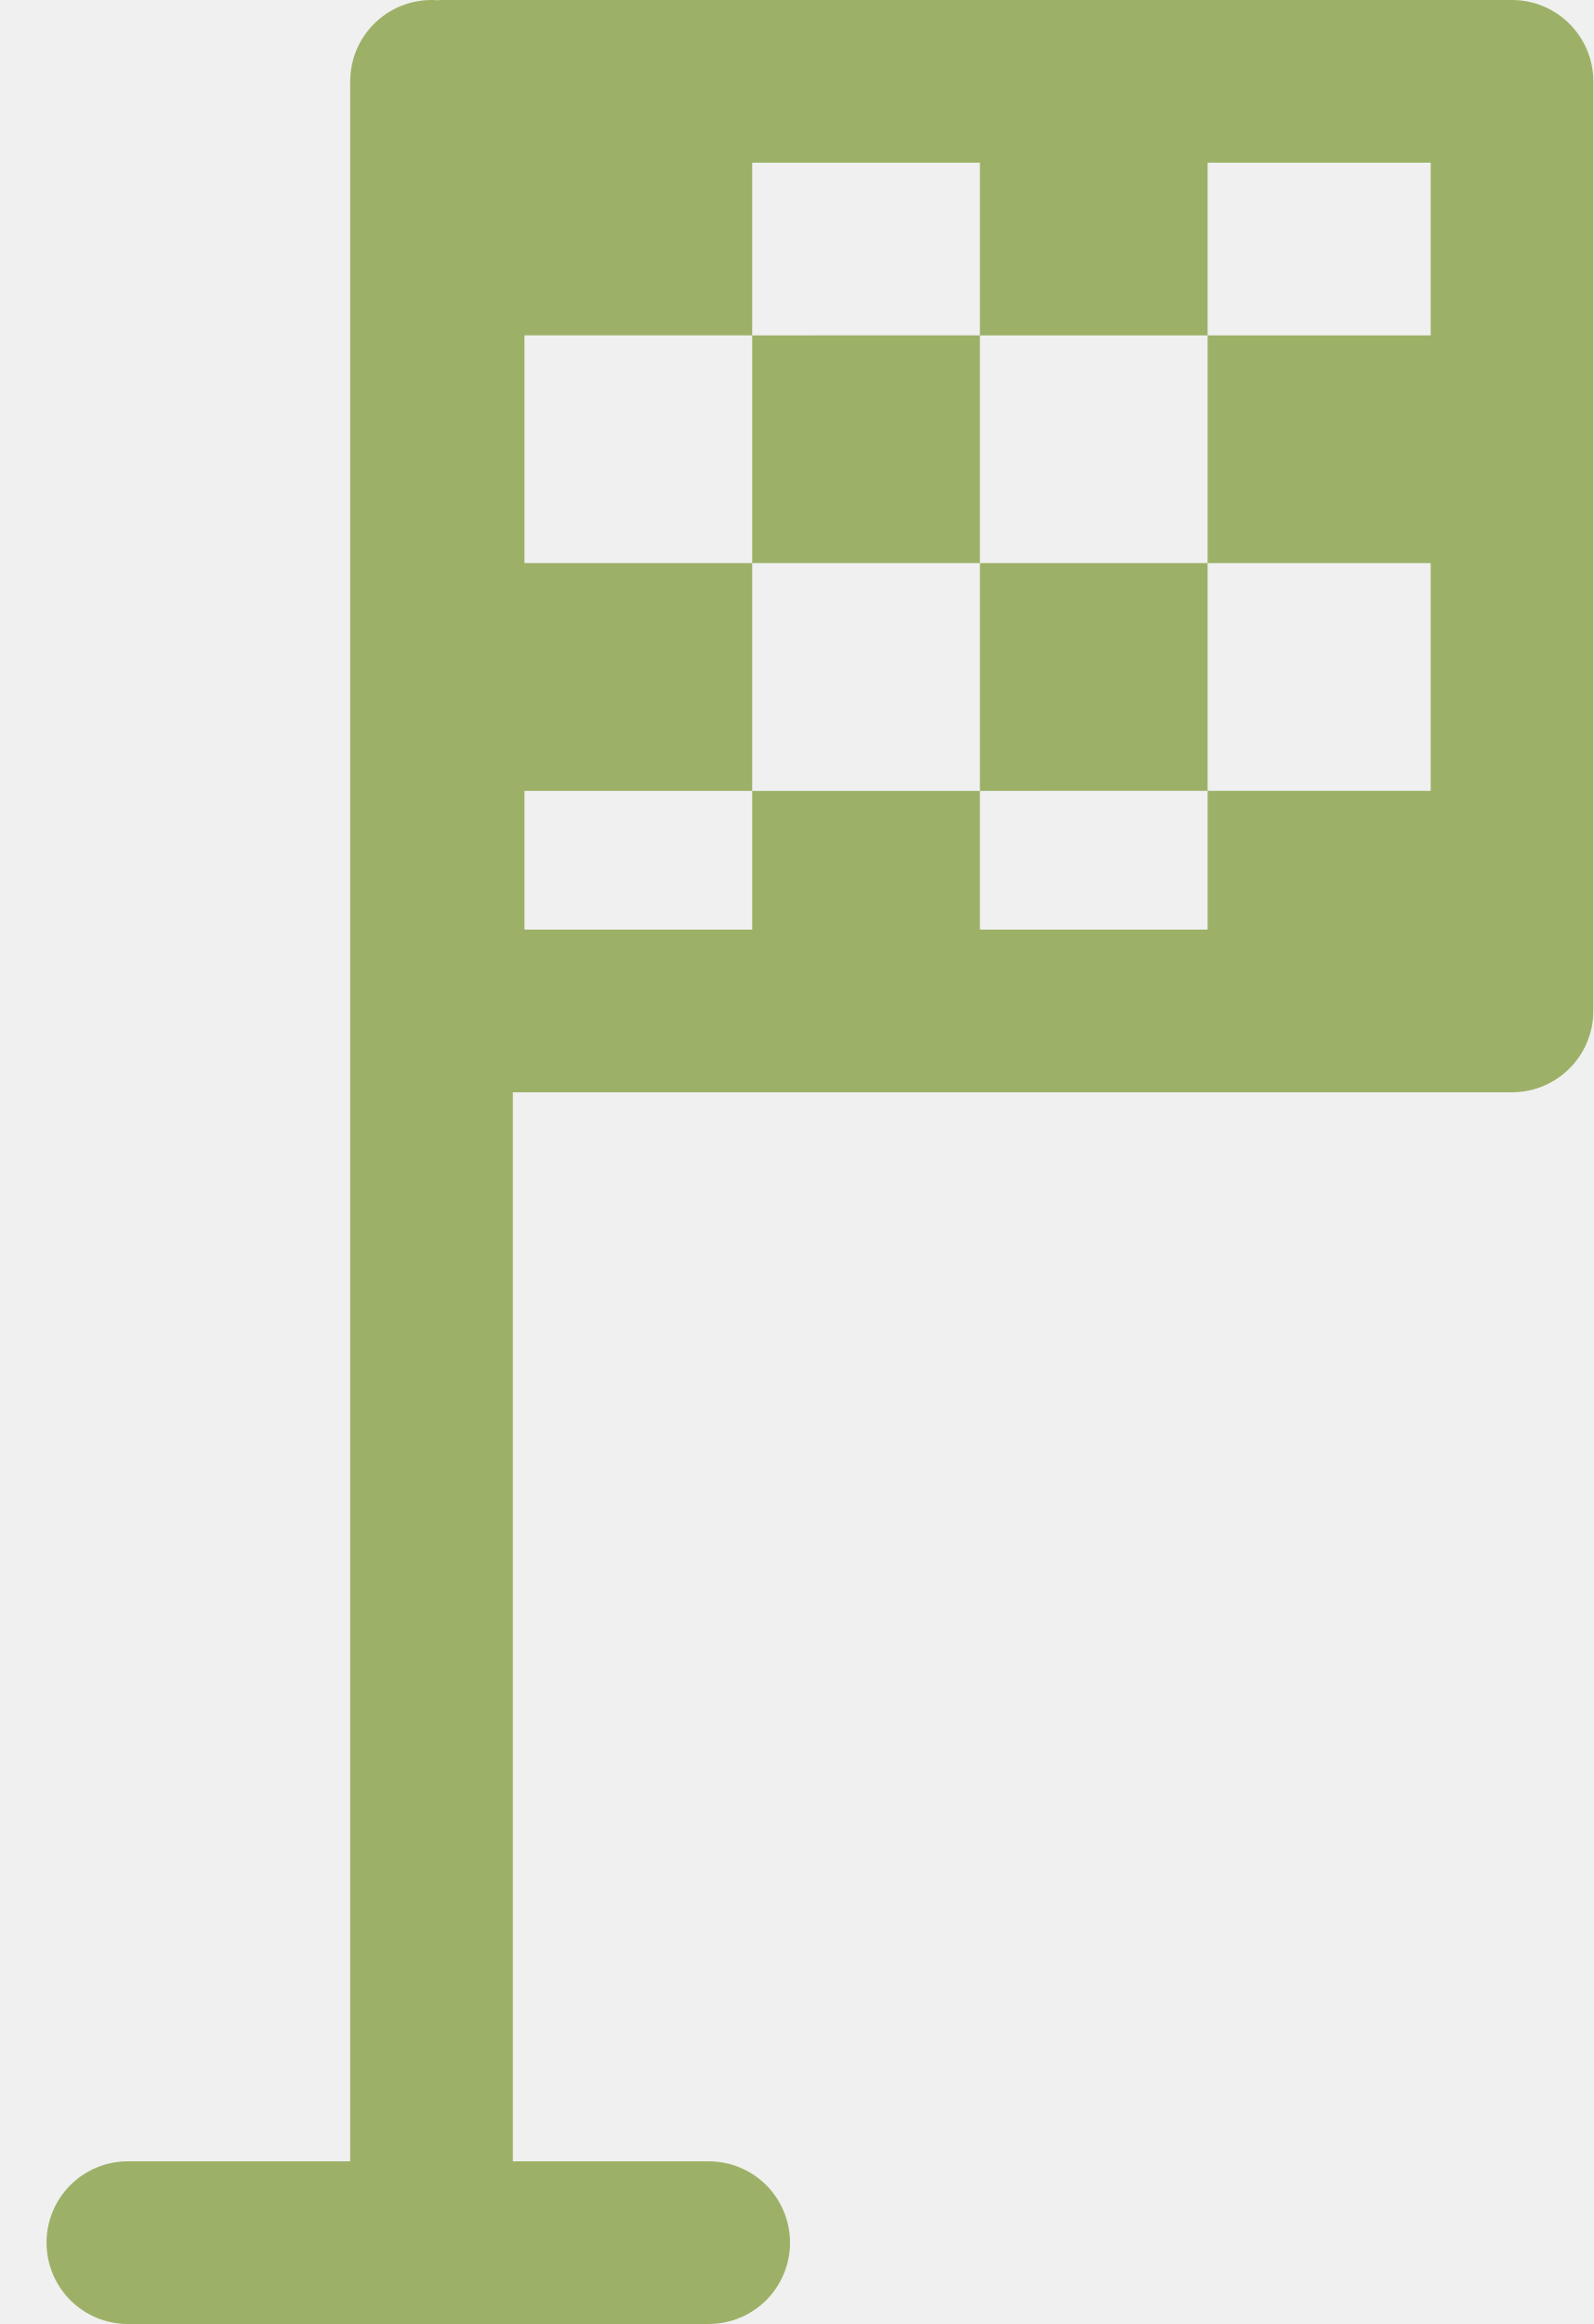
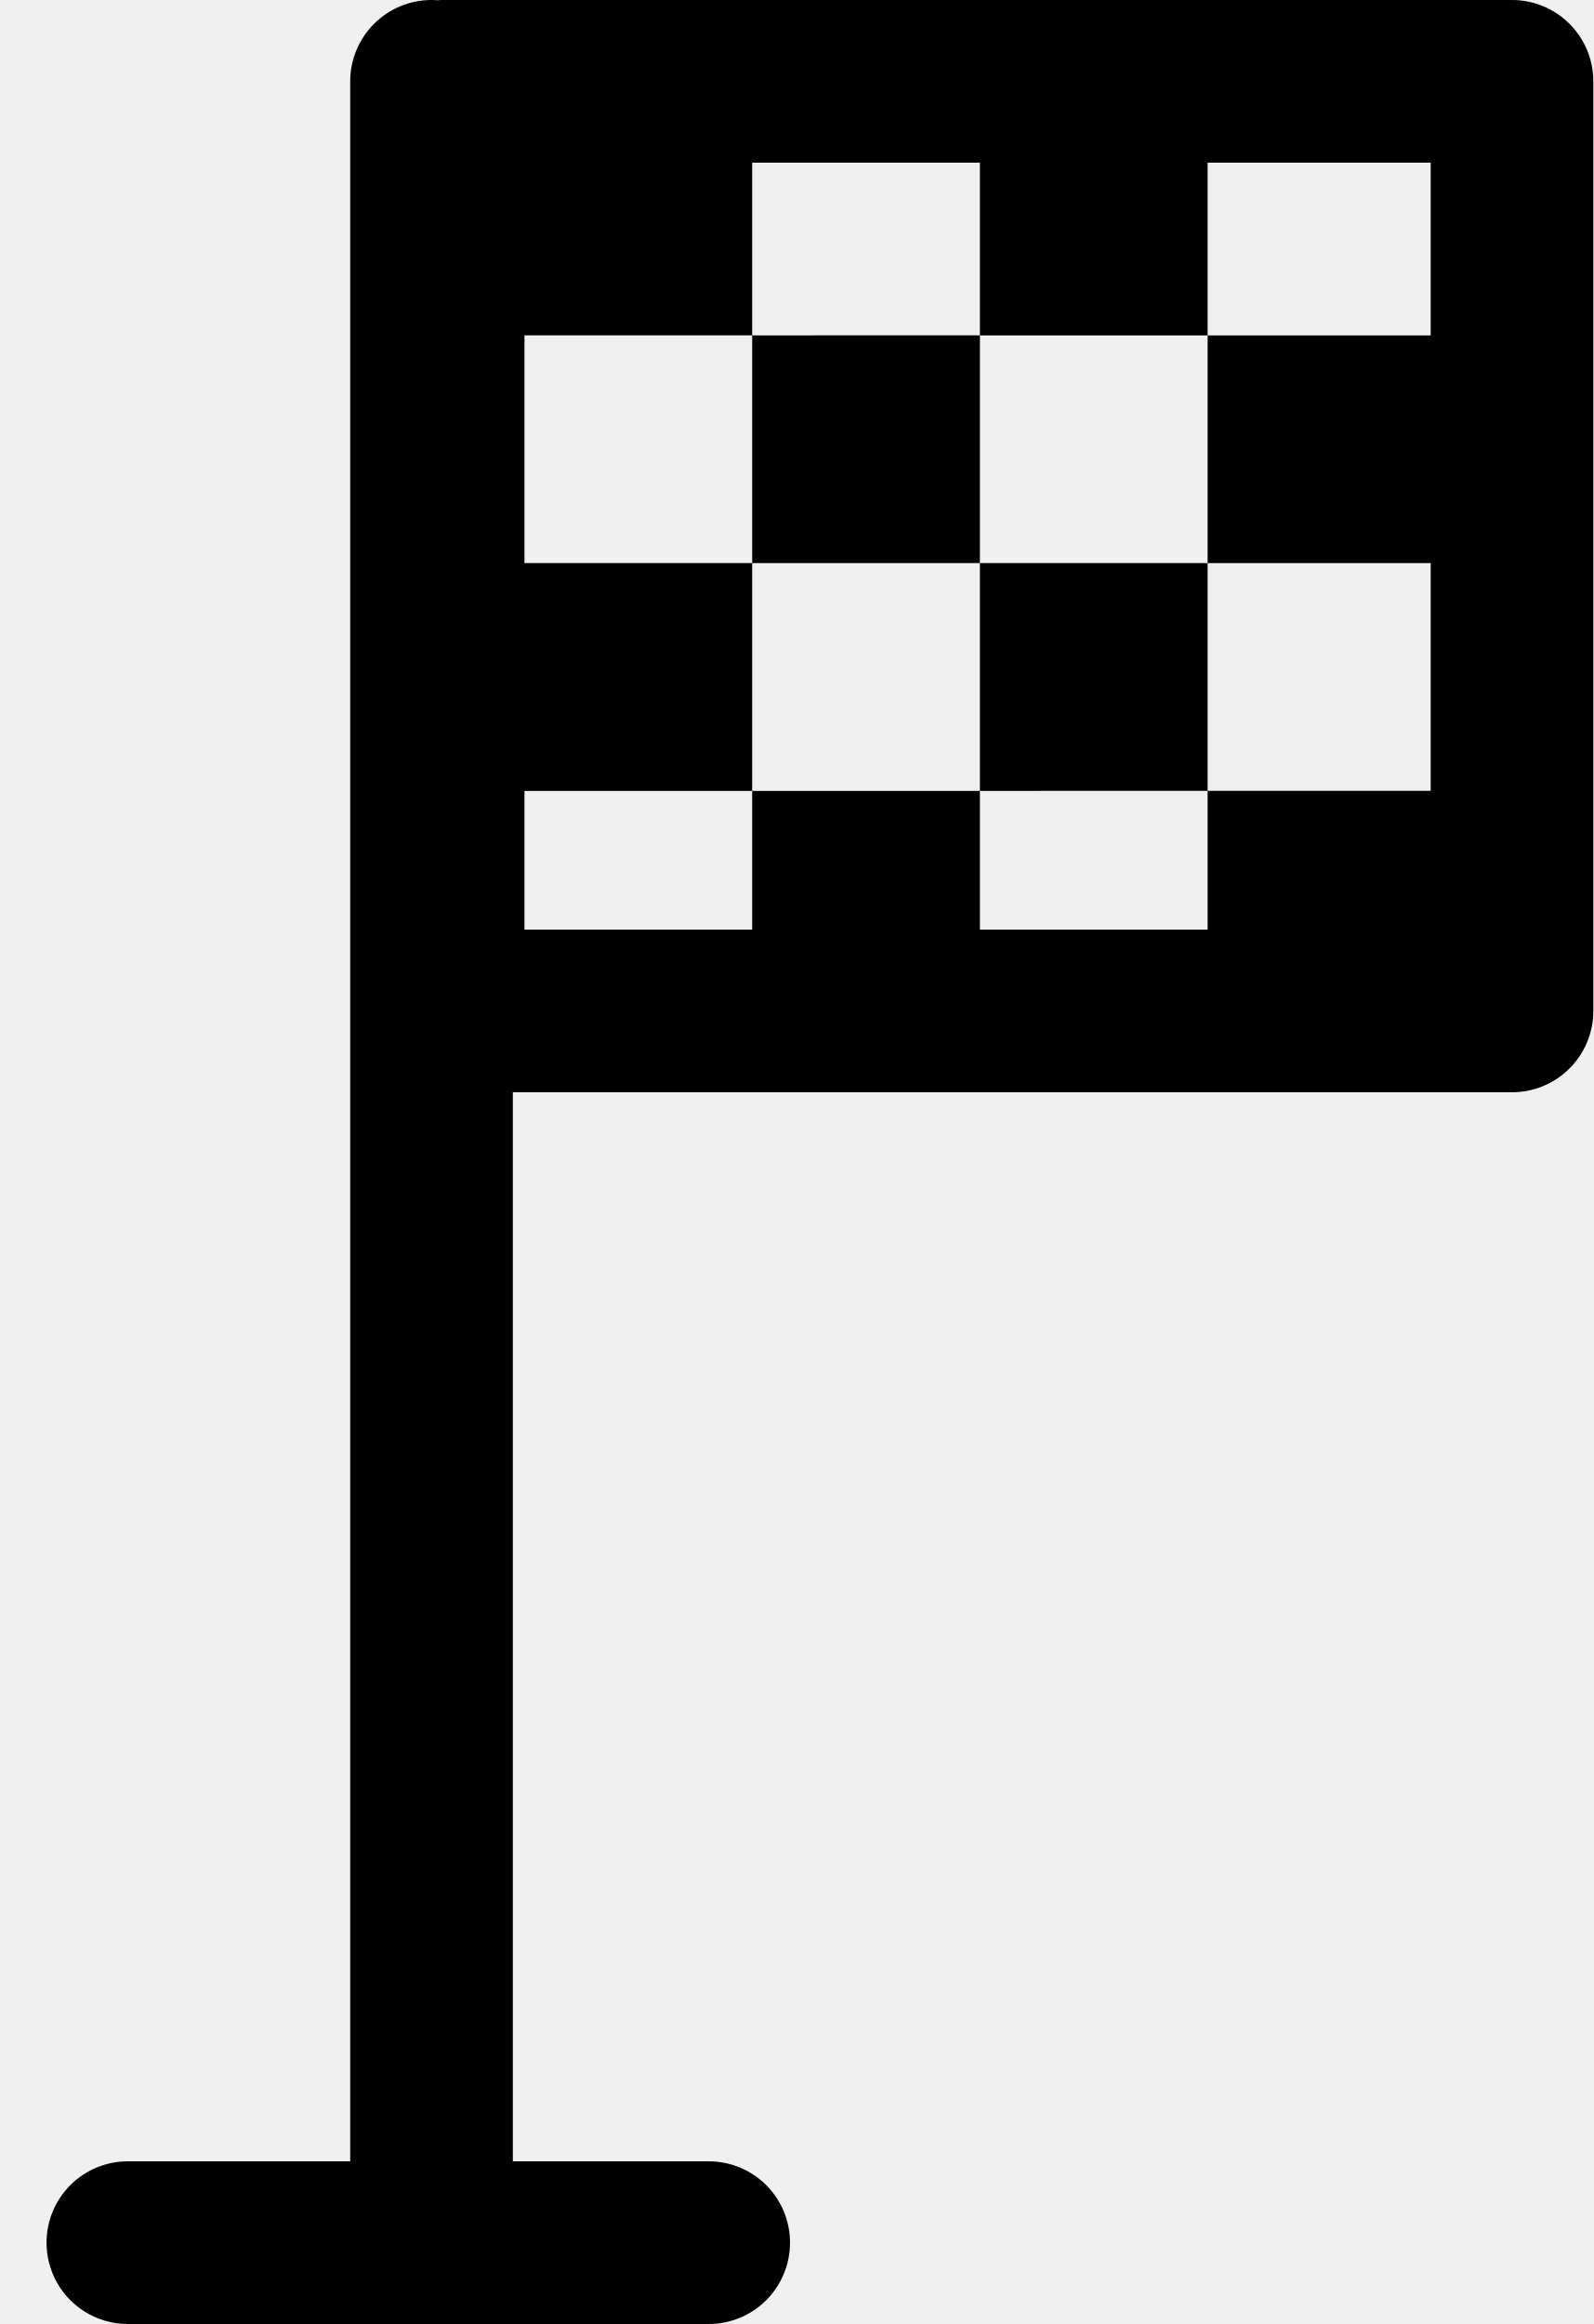
- <svg xmlns="http://www.w3.org/2000/svg" preserveAspectRatio="xMidYMid meet" overflow="visible" style="display: block;" width="24" height="35" viewBox="0 0 24 35" fill="none">
+ <svg xmlns="http://www.w3.org/2000/svg" preserveAspectRatio="xMidYMid meet" viewBox="0 0 24 35" fill="none">
  <g id="gis:flag-finish" clip-path="url(#clip0_0_4)">
-     <path id="Vector" d="M6.5 3.53548e-07C6.175 3.53548e-07 5.864 0.129 5.634 0.359C5.404 0.589 5.275 0.9 5.275 1.225V32.55H1.925C1.601 32.55 1.289 32.679 1.059 32.909C0.83 33.139 0.701 33.45 0.701 33.775C0.701 34.1 0.83 34.411 1.059 34.641C1.289 34.871 1.601 35 1.925 35H10.675C11 35 11.312 34.871 11.542 34.641C11.771 34.411 11.9 34.1 11.9 33.775C11.9 33.45 11.771 33.139 11.542 32.909C11.312 32.679 11 32.55 10.675 32.55H7.725V16.45H22.775C23.1 16.45 23.412 16.321 23.641 16.091C23.871 15.861 24 15.55 24 15.225V1.225C24 0.9 23.871 0.589 23.641 0.359C23.412 0.129 23.1 3.53548e-07 22.775 3.53548e-07H6.675C6.645 0 6.616 0.001 6.586 0.004C6.557 0.001 6.529 0 6.5 3.53548e-07ZM11.33 2.45H14.76V5.051H18.19V2.45H21.55V5.051H18.19V8.48H21.55V11.91H18.19V14H14.76V11.911H11.33V14H7.9V11.911H11.33V8.48H7.9V5.05H11.33V2.45ZM11.33 5.051V8.48H14.76V5.05L11.33 5.051ZM14.76 8.48V11.911L18.19 11.91V8.48H14.76Z" fill="#9CB167" />
+     <path id="Vector" d="M6.5 3.53548e-07C6.175 3.53548e-07 5.864 0.129 5.634 0.359C5.404 0.589 5.275 0.9 5.275 1.225V32.55H1.925C1.601 32.55 1.289 32.679 1.059 32.909C0.83 33.139 0.701 33.45 0.701 33.775C0.701 34.1 0.83 34.411 1.059 34.641C1.289 34.871 1.601 35 1.925 35H10.675C11 35 11.312 34.871 11.542 34.641C11.771 34.411 11.9 34.1 11.9 33.775C11.9 33.45 11.771 33.139 11.542 32.909C11.312 32.679 11 32.55 10.675 32.55H7.725V16.45H22.775C23.1 16.45 23.412 16.321 23.641 16.091C23.871 15.861 24 15.55 24 15.225V1.225C24 0.9 23.871 0.589 23.641 0.359C23.412 0.129 23.1 3.53548e-07 22.775 3.53548e-07H6.675C6.645 0 6.616 0.001 6.586 0.004C6.557 0.001 6.529 0 6.5 3.53548e-07ZM11.33 2.45H14.76V5.051H18.19V2.45H21.55V5.051H18.19V8.48H21.55V11.91H18.19V14H14.76V11.911H11.33V14H7.9V11.911H11.33V8.48H7.9V5.05H11.33V2.45ZM11.33 5.051V8.48H14.76V5.05L11.33 5.051ZM14.76 8.48V11.911L18.19 11.91V8.48H14.76Z" fill="currentColor" />
  </g>
  <defs>
    <clipPath id="clip0_0_4">
      <rect width="24" height="35" fill="white" />
    </clipPath>
  </defs>
</svg>
